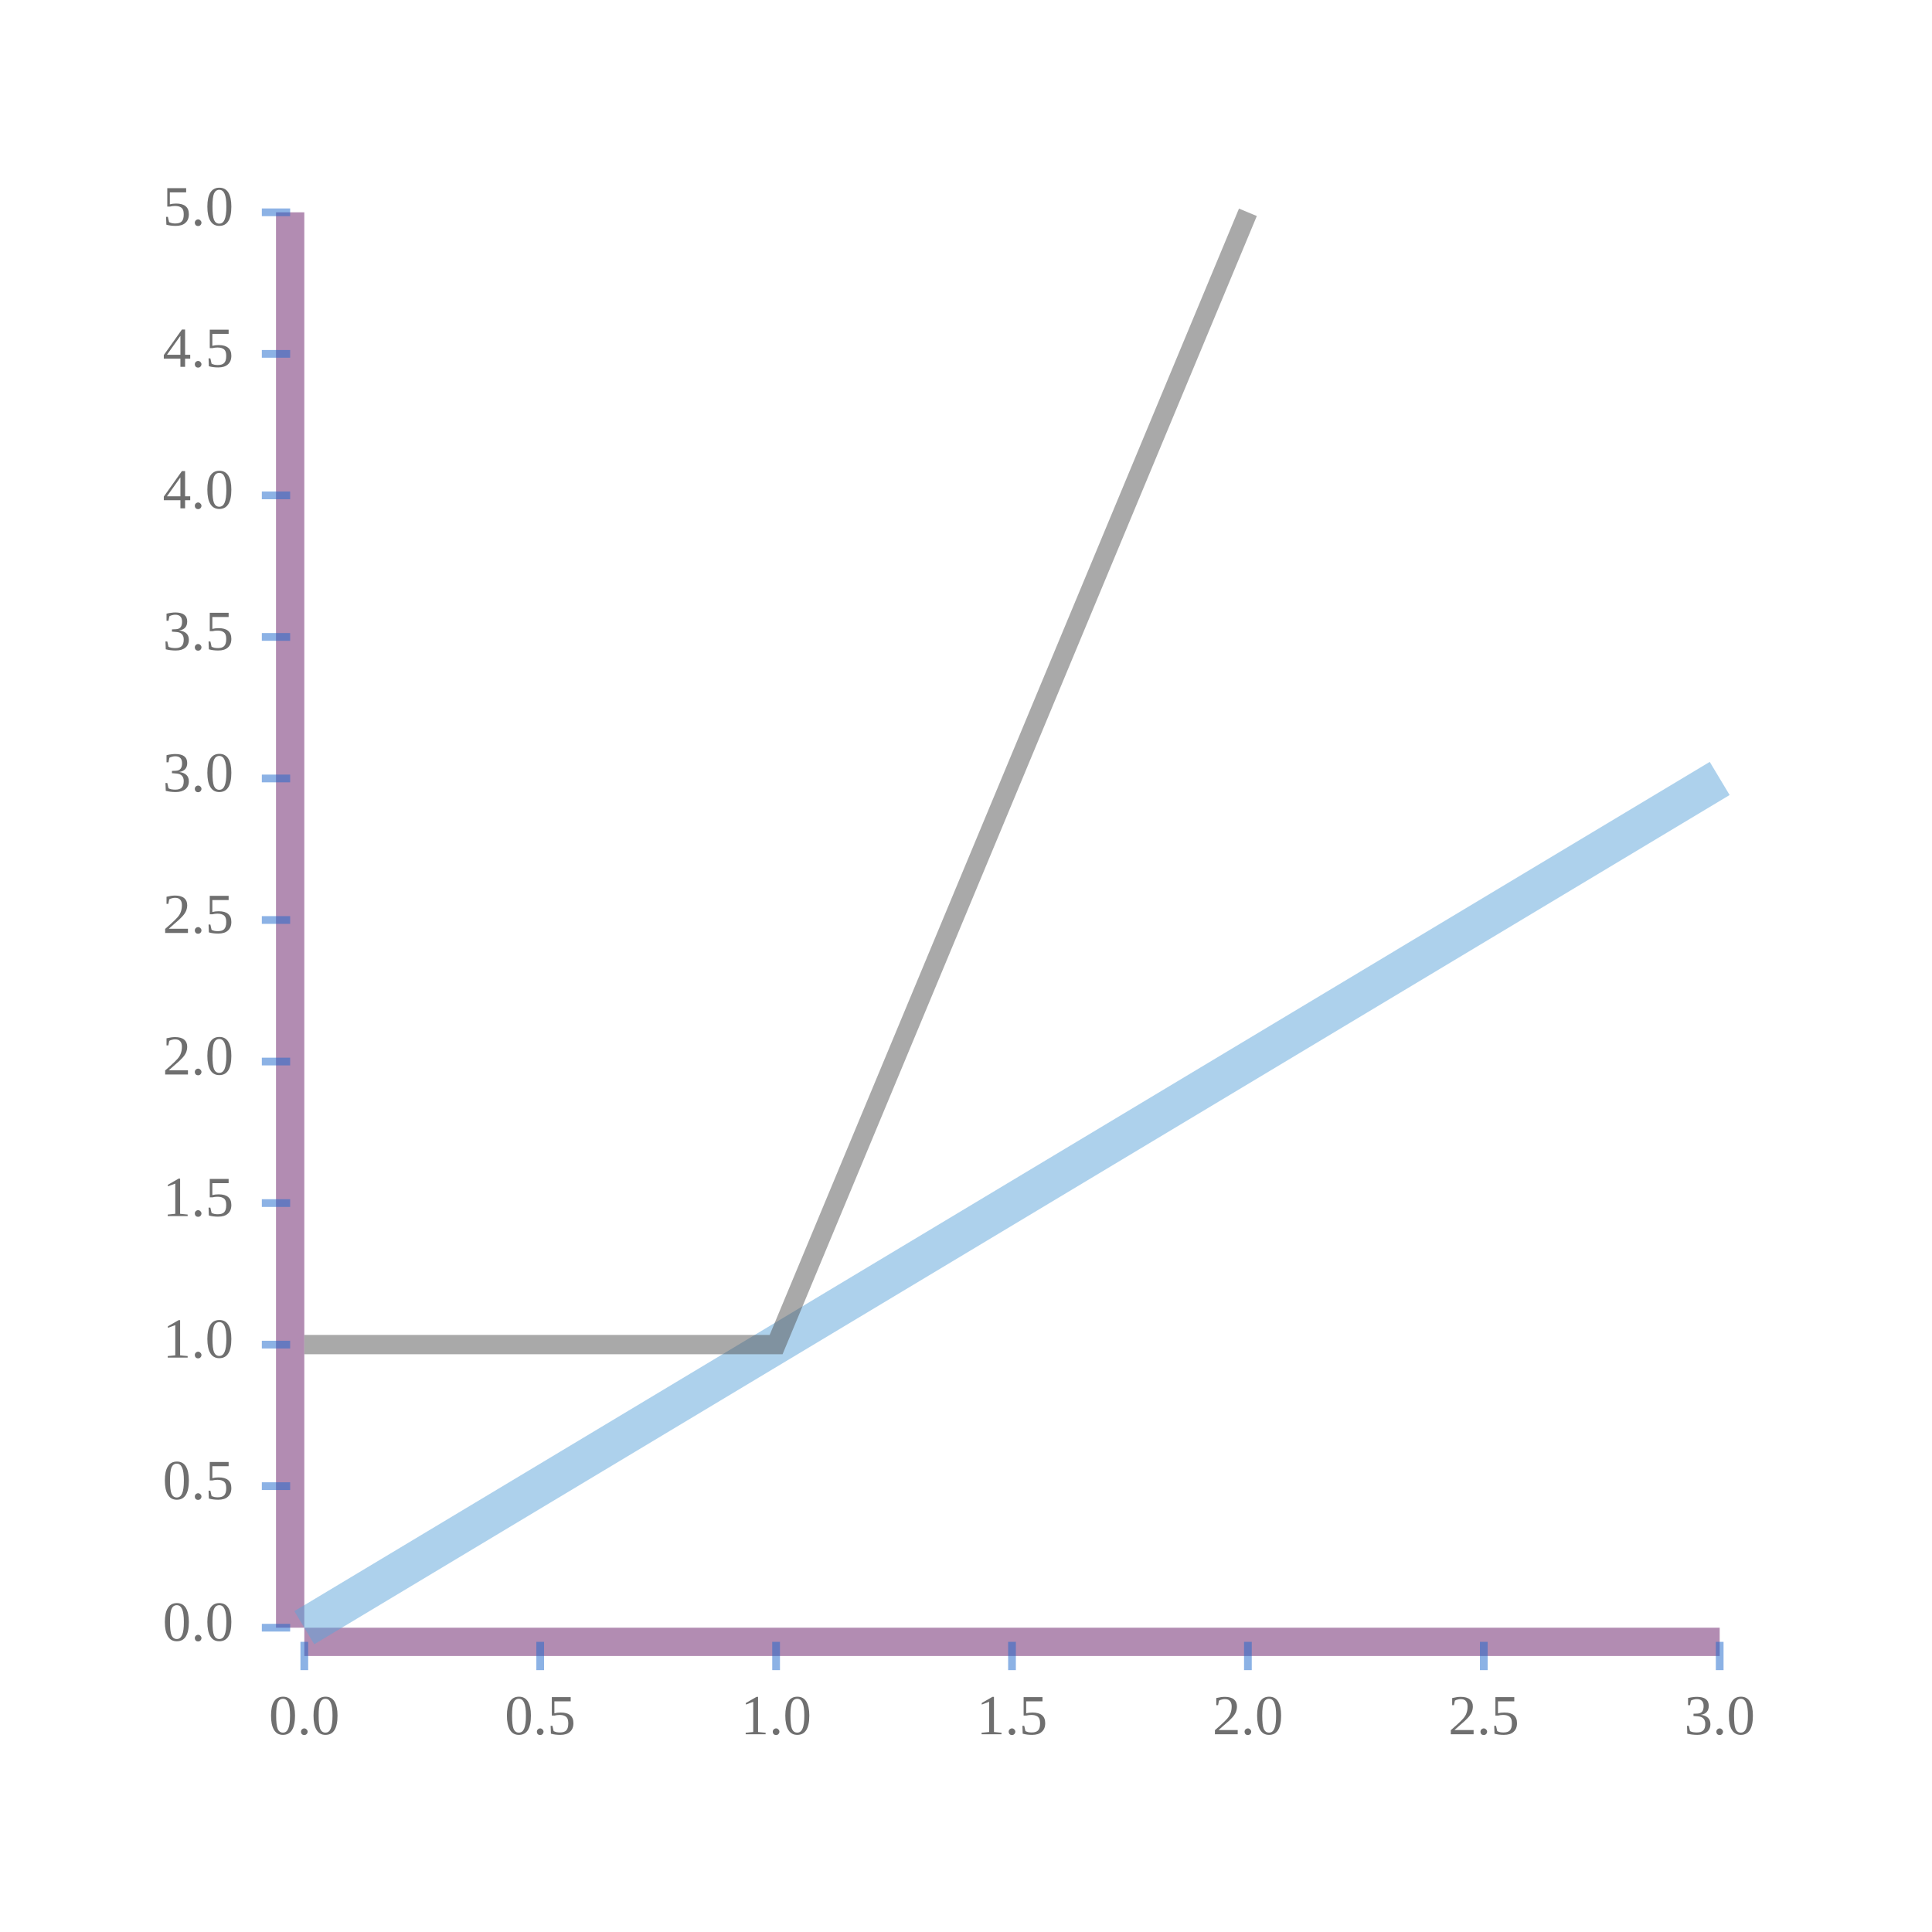
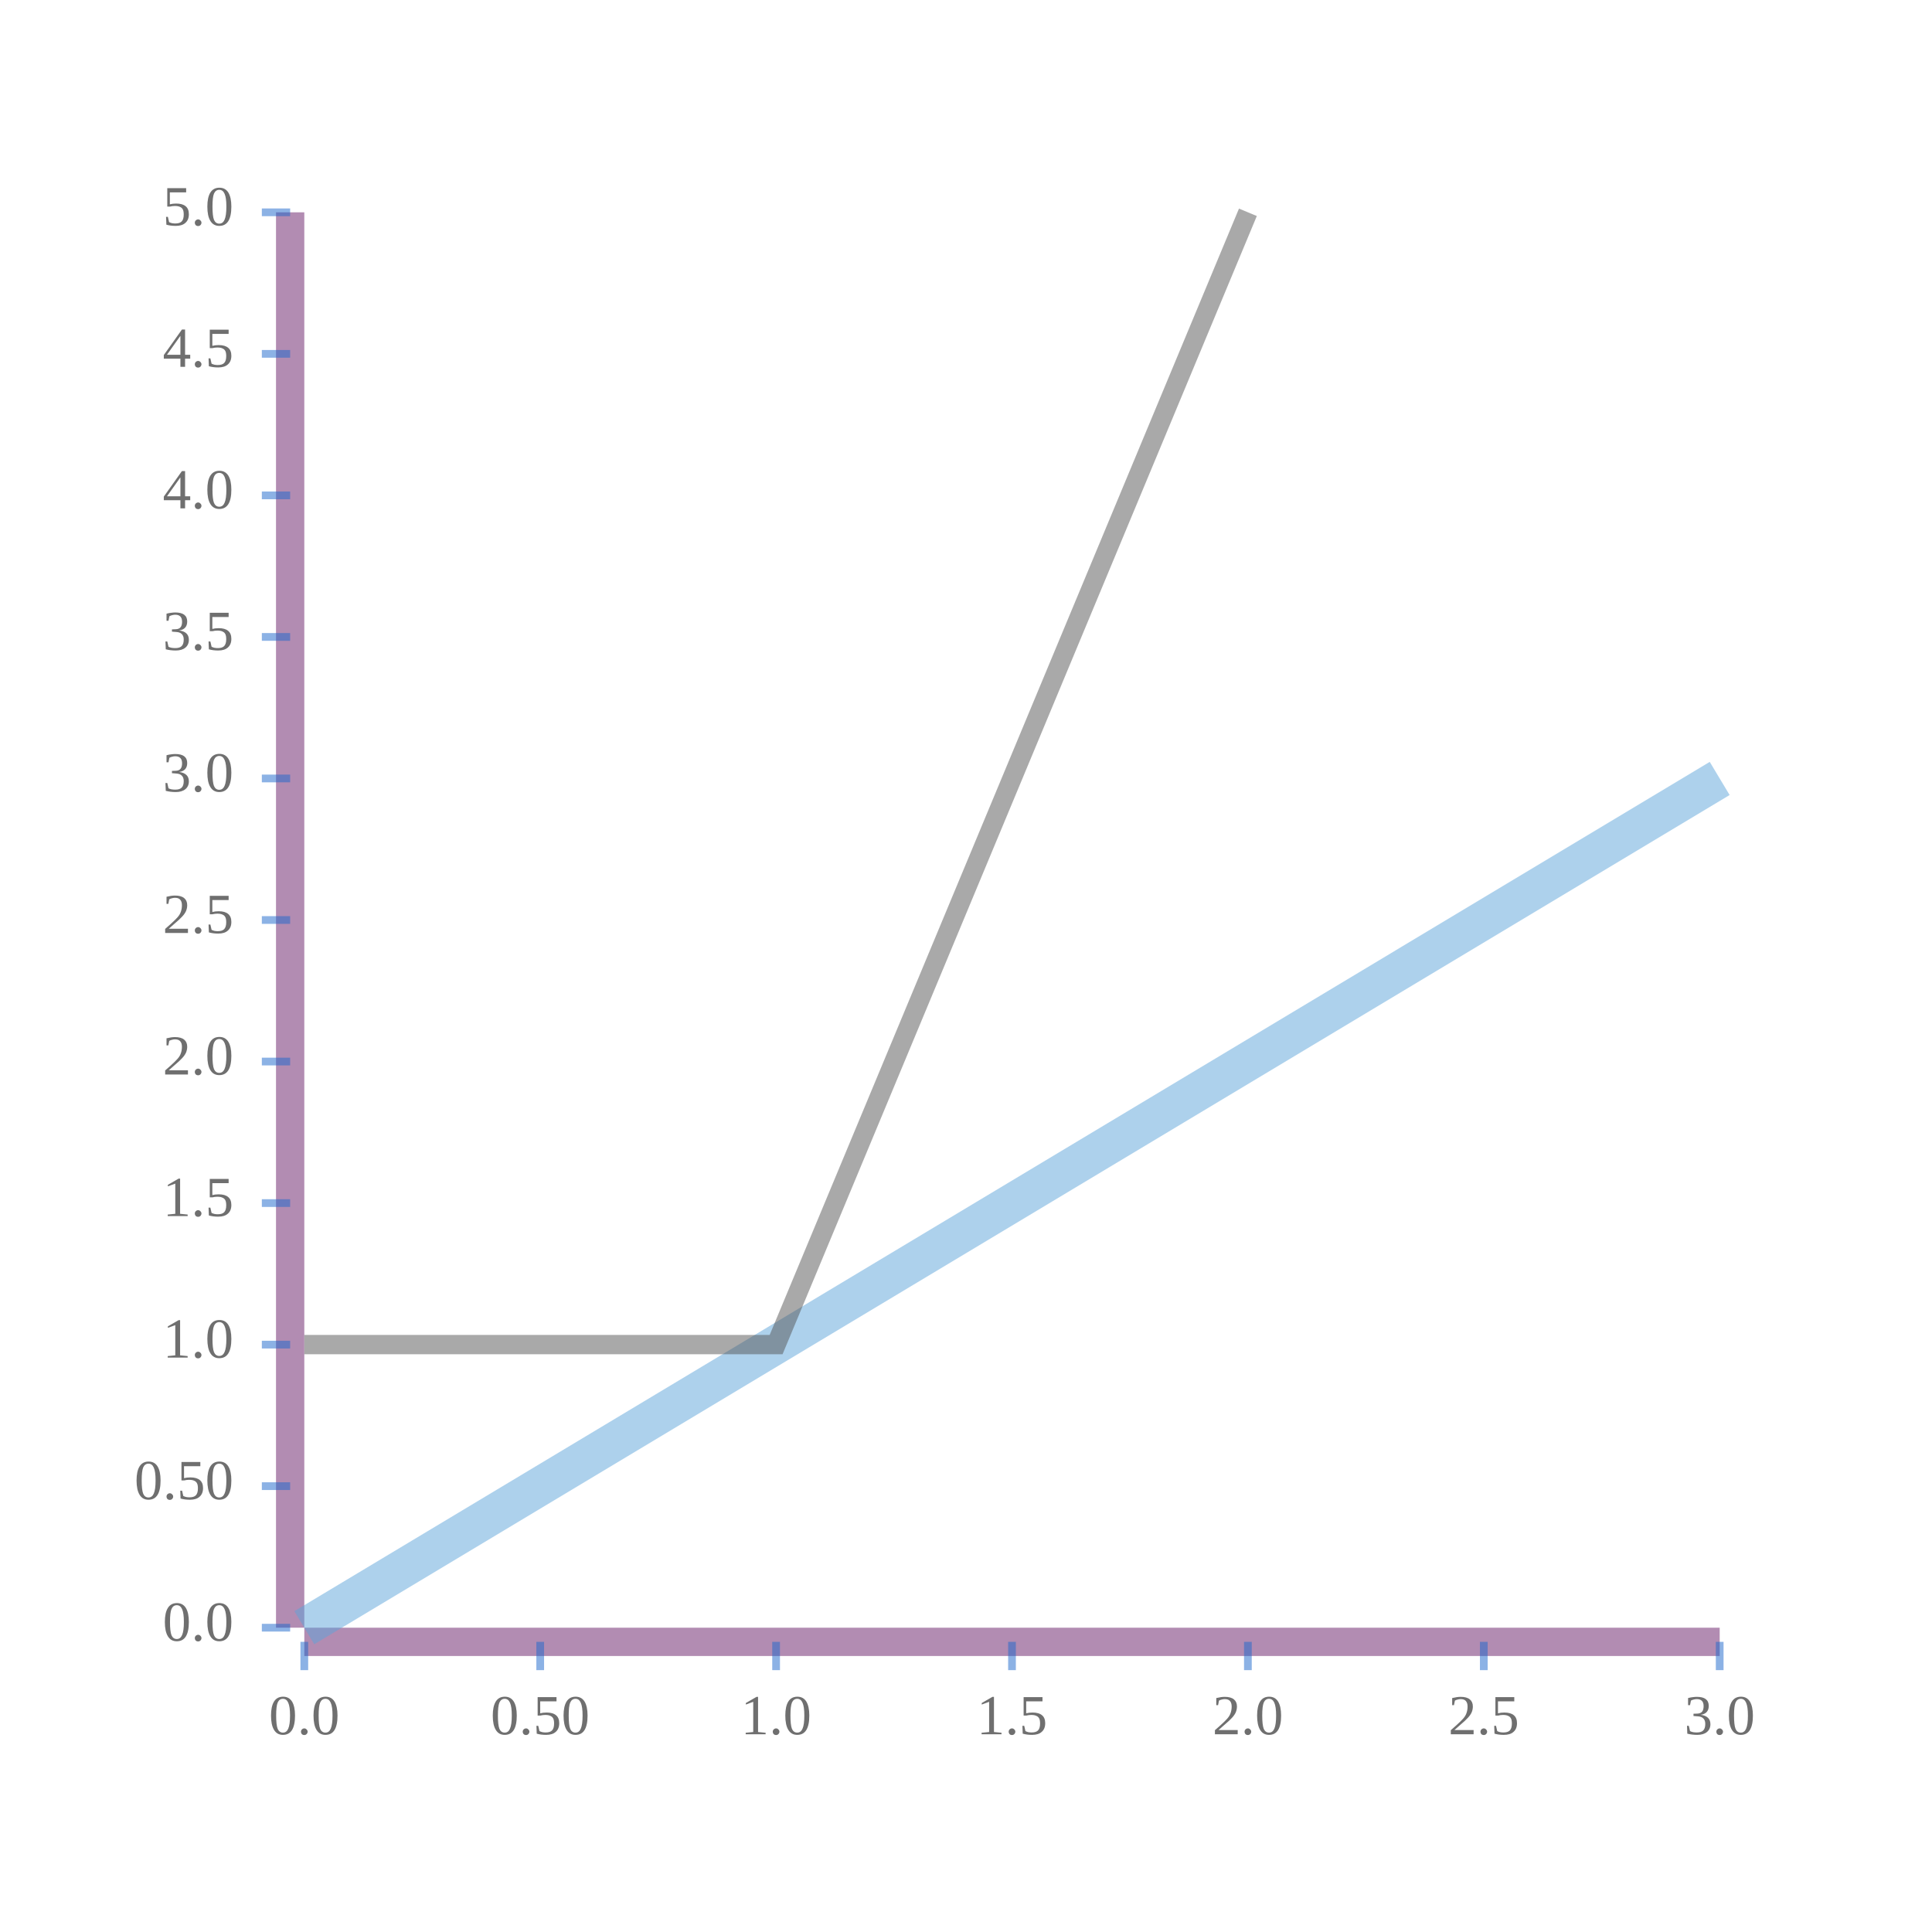
<svg xmlns="http://www.w3.org/2000/svg" height="200" stroke-opacity="1" viewBox="0 0 200 200" font-size="1" width="200" stroke="rgb(0,0,0)" version="1.1">
-   <defs />
  <defs />
  <g stroke-linejoin="miter" stroke-opacity="0.0" fill-opacity="0.5" stroke="rgb(0,0,0)" stroke-width="0.0" fill="rgb(102,26,102)" stroke-linecap="butt" stroke-miterlimit="10.0">
    <path d="M 31.502,168.498 l -0,-146.52 h -2.93 l -0,146.52 Z" />
  </g>
-   <defs />
  <g stroke-linejoin="miter" stroke-opacity="1.0" fill-opacity="0.7" font-size="5.861px" stroke="rgb(0,0,0)" stroke-width="0.8" fill="rgb(51,51,51)" stroke-linecap="butt" stroke-miterlimit="10.0">
-     <text dominant-baseline="middle" transform="matrix(1,0,0,1,24.1758,21.978)" stroke="none" text-anchor="end">    5.0</text>
+     <text dominant-baseline="middle" transform="matrix(1,0,0,1,24.1758,21.978)" stroke="none" text-anchor="end">5.0</text>
  </g>
-   <defs />
  <g stroke-linejoin="miter" stroke-opacity="0.5" fill-opacity="0.0" stroke="rgb(26,102,204)" stroke-width="0.8" fill="rgb(0,0,0)" stroke-linecap="butt" stroke-miterlimit="10.0">
    <path d="M 27.106,21.978 h 2.93 " />
  </g>
-   <defs />
  <g stroke-linejoin="miter" stroke-opacity="1.0" fill-opacity="0.7" font-size="5.861px" stroke="rgb(0,0,0)" stroke-width="0.8" fill="rgb(51,51,51)" stroke-linecap="butt" stroke-miterlimit="10.0">
-     <text dominant-baseline="middle" transform="matrix(1,0,0,1,24.1758,36.63)" stroke="none" text-anchor="end">    4.5</text>
+     <text dominant-baseline="middle" transform="matrix(1,0,0,1,24.1758,36.63)" stroke="none" text-anchor="end">4.5</text>
  </g>
-   <defs />
  <g stroke-linejoin="miter" stroke-opacity="0.5" fill-opacity="0.0" stroke="rgb(26,102,204)" stroke-width="0.8" fill="rgb(0,0,0)" stroke-linecap="butt" stroke-miterlimit="10.0">
    <path d="M 27.106,36.63 h 2.93 " />
  </g>
-   <defs />
  <g stroke-linejoin="miter" stroke-opacity="1.0" fill-opacity="0.7" font-size="5.861px" stroke="rgb(0,0,0)" stroke-width="0.8" fill="rgb(51,51,51)" stroke-linecap="butt" stroke-miterlimit="10.0">
-     <text dominant-baseline="middle" transform="matrix(1,0,0,1,24.1758,51.2821)" stroke="none" text-anchor="end">    4.0</text>
+     <text dominant-baseline="middle" transform="matrix(1,0,0,1,24.1758,51.2821)" stroke="none" text-anchor="end">4.0</text>
  </g>
-   <defs />
  <g stroke-linejoin="miter" stroke-opacity="0.5" fill-opacity="0.0" stroke="rgb(26,102,204)" stroke-width="0.8" fill="rgb(0,0,0)" stroke-linecap="butt" stroke-miterlimit="10.0">
    <path d="M 27.106,51.282 h 2.93 " />
  </g>
-   <defs />
  <g stroke-linejoin="miter" stroke-opacity="1.0" fill-opacity="0.7" font-size="5.861px" stroke="rgb(0,0,0)" stroke-width="0.8" fill="rgb(51,51,51)" stroke-linecap="butt" stroke-miterlimit="10.0">
-     <text dominant-baseline="middle" transform="matrix(1,0,0,1,24.1758,65.9341)" stroke="none" text-anchor="end">    3.5</text>
+     <text dominant-baseline="middle" transform="matrix(1,0,0,1,24.1758,65.9341)" stroke="none" text-anchor="end">3.5</text>
  </g>
-   <defs />
  <g stroke-linejoin="miter" stroke-opacity="0.5" fill-opacity="0.0" stroke="rgb(26,102,204)" stroke-width="0.8" fill="rgb(0,0,0)" stroke-linecap="butt" stroke-miterlimit="10.0">
    <path d="M 27.106,65.934 h 2.93 " />
  </g>
-   <defs />
  <g stroke-linejoin="miter" stroke-opacity="1.0" fill-opacity="0.7" font-size="5.861px" stroke="rgb(0,0,0)" stroke-width="0.8" fill="rgb(51,51,51)" stroke-linecap="butt" stroke-miterlimit="10.0">
-     <text dominant-baseline="middle" transform="matrix(1,0,0,1,24.1758,80.5861)" stroke="none" text-anchor="end">    3.0</text>
+     <text dominant-baseline="middle" transform="matrix(1,0,0,1,24.1758,80.5861)" stroke="none" text-anchor="end">3.0</text>
  </g>
-   <defs />
  <g stroke-linejoin="miter" stroke-opacity="0.5" fill-opacity="0.0" stroke="rgb(26,102,204)" stroke-width="0.8" fill="rgb(0,0,0)" stroke-linecap="butt" stroke-miterlimit="10.0">
    <path d="M 27.106,80.586 h 2.93 " />
  </g>
-   <defs />
  <g stroke-linejoin="miter" stroke-opacity="1.0" fill-opacity="0.7" font-size="5.861px" stroke="rgb(0,0,0)" stroke-width="0.8" fill="rgb(51,51,51)" stroke-linecap="butt" stroke-miterlimit="10.0">
-     <text dominant-baseline="middle" transform="matrix(1,0,0,1,24.1758,95.2381)" stroke="none" text-anchor="end">    2.5</text>
+     <text dominant-baseline="middle" transform="matrix(1,0,0,1,24.1758,95.2381)" stroke="none" text-anchor="end">2.5</text>
  </g>
-   <defs />
  <g stroke-linejoin="miter" stroke-opacity="0.5" fill-opacity="0.0" stroke="rgb(26,102,204)" stroke-width="0.8" fill="rgb(0,0,0)" stroke-linecap="butt" stroke-miterlimit="10.0">
    <path d="M 27.106,95.238 h 2.93 " />
  </g>
-   <defs />
  <g stroke-linejoin="miter" stroke-opacity="1.0" fill-opacity="0.7" font-size="5.861px" stroke="rgb(0,0,0)" stroke-width="0.8" fill="rgb(51,51,51)" stroke-linecap="butt" stroke-miterlimit="10.0">
-     <text dominant-baseline="middle" transform="matrix(1,0,0,1,24.1758,109.8901)" stroke="none" text-anchor="end">    2.0</text>
+     <text dominant-baseline="middle" transform="matrix(1,0,0,1,24.1758,109.8901)" stroke="none" text-anchor="end">2.0</text>
  </g>
-   <defs />
  <g stroke-linejoin="miter" stroke-opacity="0.5" fill-opacity="0.0" stroke="rgb(26,102,204)" stroke-width="0.8" fill="rgb(0,0,0)" stroke-linecap="butt" stroke-miterlimit="10.0">
    <path d="M 27.106,109.89 h 2.93 " />
  </g>
-   <defs />
  <g stroke-linejoin="miter" stroke-opacity="1.0" fill-opacity="0.7" font-size="5.861px" stroke="rgb(0,0,0)" stroke-width="0.8" fill="rgb(51,51,51)" stroke-linecap="butt" stroke-miterlimit="10.0">
-     <text dominant-baseline="middle" transform="matrix(1,0,0,1,24.1758,124.5421)" stroke="none" text-anchor="end">    1.5</text>
+     <text dominant-baseline="middle" transform="matrix(1,0,0,1,24.1758,124.5421)" stroke="none" text-anchor="end">1.5</text>
  </g>
-   <defs />
  <g stroke-linejoin="miter" stroke-opacity="0.5" fill-opacity="0.0" stroke="rgb(26,102,204)" stroke-width="0.8" fill="rgb(0,0,0)" stroke-linecap="butt" stroke-miterlimit="10.0">
    <path d="M 27.106,124.542 h 2.93 " />
  </g>
-   <defs />
  <g stroke-linejoin="miter" stroke-opacity="1.0" fill-opacity="0.7" font-size="5.861px" stroke="rgb(0,0,0)" stroke-width="0.8" fill="rgb(51,51,51)" stroke-linecap="butt" stroke-miterlimit="10.0">
-     <text dominant-baseline="middle" transform="matrix(1,0,0,1,24.1758,139.1941)" stroke="none" text-anchor="end">    1.0</text>
+     <text dominant-baseline="middle" transform="matrix(1,0,0,1,24.1758,139.1941)" stroke="none" text-anchor="end">1.0</text>
  </g>
-   <defs />
  <g stroke-linejoin="miter" stroke-opacity="0.5" fill-opacity="0.0" stroke="rgb(26,102,204)" stroke-width="0.8" fill="rgb(0,0,0)" stroke-linecap="butt" stroke-miterlimit="10.0">
    <path d="M 27.106,139.194 h 2.93 " />
  </g>
-   <defs />
  <g stroke-linejoin="miter" stroke-opacity="1.0" fill-opacity="0.7" font-size="5.861px" stroke="rgb(0,0,0)" stroke-width="0.8" fill="rgb(51,51,51)" stroke-linecap="butt" stroke-miterlimit="10.0">
-     <text dominant-baseline="middle" transform="matrix(1,0,0,1,24.1758,153.8462)" stroke="none" text-anchor="end">    0.5</text>
+     <text dominant-baseline="middle" transform="matrix(1,0,0,1,24.1758,153.8462)" stroke="none" text-anchor="end">0.50</text>
  </g>
-   <defs />
  <g stroke-linejoin="miter" stroke-opacity="0.5" fill-opacity="0.0" stroke="rgb(26,102,204)" stroke-width="0.8" fill="rgb(0,0,0)" stroke-linecap="butt" stroke-miterlimit="10.0">
    <path d="M 27.106,153.846 h 2.93 " />
  </g>
-   <defs />
  <g stroke-linejoin="miter" stroke-opacity="1.0" fill-opacity="0.7" font-size="5.861px" stroke="rgb(0,0,0)" stroke-width="0.8" fill="rgb(51,51,51)" stroke-linecap="butt" stroke-miterlimit="10.0">
-     <text dominant-baseline="middle" transform="matrix(1,0,0,1,24.1758,168.4982)" stroke="none" text-anchor="end">    0.0</text>
+     <text dominant-baseline="middle" transform="matrix(1,0,0,1,24.1758,168.4982)" stroke="none" text-anchor="end">0.0</text>
  </g>
-   <defs />
  <g stroke-linejoin="miter" stroke-opacity="0.5" fill-opacity="0.0" stroke="rgb(26,102,204)" stroke-width="0.8" fill="rgb(0,0,0)" stroke-linecap="butt" stroke-miterlimit="10.0">
    <path d="M 27.106,168.498 h 2.93 " />
  </g>
-   <defs />
  <g stroke-linejoin="miter" stroke-opacity="0.0" fill-opacity="0.5" stroke="rgb(0,0,0)" stroke-width="0.0" fill="rgb(102,26,102)" stroke-linecap="butt" stroke-miterlimit="10.0">
    <path d="M 178.022,171.429 l -0,-2.93 h -146.52 l -0,2.93 Z" />
  </g>
-   <defs />
  <g stroke-linejoin="miter" stroke-opacity="1.0" fill-opacity="0.7" font-size="5.861px" stroke="rgb(0,0,0)" stroke-width="0.8" fill="rgb(51,51,51)" stroke-linecap="butt" stroke-miterlimit="10.0">
-     <text dominant-baseline="text-before-edge" transform="matrix(1,0,0,1,178.022,175.8242)" stroke="none" text-anchor="middle">    3.0</text>
+     <text dominant-baseline="text-before-edge" transform="matrix(1,0,0,1,178.022,175.8242)" stroke="none" text-anchor="middle">3.0</text>
  </g>
-   <defs />
  <g stroke-linejoin="miter" stroke-opacity="0.5" fill-opacity="0.0" stroke="rgb(26,102,204)" stroke-width="0.8" fill="rgb(0,0,0)" stroke-linecap="butt" stroke-miterlimit="10.0">
    <path d="M 178.022,169.963 v 2.93 " />
  </g>
-   <defs />
  <g stroke-linejoin="miter" stroke-opacity="1.0" fill-opacity="0.7" font-size="5.861px" stroke="rgb(0,0,0)" stroke-width="0.8" fill="rgb(51,51,51)" stroke-linecap="butt" stroke-miterlimit="10.0">
-     <text dominant-baseline="text-before-edge" transform="matrix(1,0,0,1,153.602,175.8242)" stroke="none" text-anchor="middle">    2.5</text>
+     <text dominant-baseline="text-before-edge" transform="matrix(1,0,0,1,153.602,175.8242)" stroke="none" text-anchor="middle">2.5</text>
  </g>
-   <defs />
  <g stroke-linejoin="miter" stroke-opacity="0.5" fill-opacity="0.0" stroke="rgb(26,102,204)" stroke-width="0.8" fill="rgb(0,0,0)" stroke-linecap="butt" stroke-miterlimit="10.0">
    <path d="M 153.602,169.963 v 2.93 " />
  </g>
-   <defs />
  <g stroke-linejoin="miter" stroke-opacity="1.0" fill-opacity="0.7" font-size="5.861px" stroke="rgb(0,0,0)" stroke-width="0.8" fill="rgb(51,51,51)" stroke-linecap="butt" stroke-miterlimit="10.0">
-     <text dominant-baseline="text-before-edge" transform="matrix(1,0,0,1,129.1819,175.8242)" stroke="none" text-anchor="middle">    2.0</text>
+     <text dominant-baseline="text-before-edge" transform="matrix(1,0,0,1,129.1819,175.8242)" stroke="none" text-anchor="middle">2.0</text>
  </g>
-   <defs />
  <g stroke-linejoin="miter" stroke-opacity="0.5" fill-opacity="0.0" stroke="rgb(26,102,204)" stroke-width="0.8" fill="rgb(0,0,0)" stroke-linecap="butt" stroke-miterlimit="10.0">
    <path d="M 129.182,169.963 v 2.93 " />
  </g>
-   <defs />
  <g stroke-linejoin="miter" stroke-opacity="1.0" fill-opacity="0.7" font-size="5.861px" stroke="rgb(0,0,0)" stroke-width="0.8" fill="rgb(51,51,51)" stroke-linecap="butt" stroke-miterlimit="10.0">
-     <text dominant-baseline="text-before-edge" transform="matrix(1,0,0,1,104.7619,175.8242)" stroke="none" text-anchor="middle">    1.5</text>
+     <text dominant-baseline="text-before-edge" transform="matrix(1,0,0,1,104.7619,175.8242)" stroke="none" text-anchor="middle">1.5</text>
  </g>
-   <defs />
  <g stroke-linejoin="miter" stroke-opacity="0.5" fill-opacity="0.0" stroke="rgb(26,102,204)" stroke-width="0.8" fill="rgb(0,0,0)" stroke-linecap="butt" stroke-miterlimit="10.0">
    <path d="M 104.762,169.963 v 2.93 " />
  </g>
-   <defs />
  <g stroke-linejoin="miter" stroke-opacity="1.0" fill-opacity="0.7" font-size="5.861px" stroke="rgb(0,0,0)" stroke-width="0.8" fill="rgb(51,51,51)" stroke-linecap="butt" stroke-miterlimit="10.0">
-     <text dominant-baseline="text-before-edge" transform="matrix(1,0,0,1,80.3419,175.8242)" stroke="none" text-anchor="middle">    1.0</text>
+     <text dominant-baseline="text-before-edge" transform="matrix(1,0,0,1,80.3419,175.8242)" stroke="none" text-anchor="middle">1.0</text>
  </g>
-   <defs />
  <g stroke-linejoin="miter" stroke-opacity="0.5" fill-opacity="0.0" stroke="rgb(26,102,204)" stroke-width="0.8" fill="rgb(0,0,0)" stroke-linecap="butt" stroke-miterlimit="10.0">
    <path d="M 80.342,169.963 v 2.93 " />
  </g>
-   <defs />
  <g stroke-linejoin="miter" stroke-opacity="1.0" fill-opacity="0.7" font-size="5.861px" stroke="rgb(0,0,0)" stroke-width="0.8" fill="rgb(51,51,51)" stroke-linecap="butt" stroke-miterlimit="10.0">
-     <text dominant-baseline="text-before-edge" transform="matrix(1,0,0,1,55.9219,175.8242)" stroke="none" text-anchor="middle">    0.5</text>
+     <text dominant-baseline="text-before-edge" transform="matrix(1,0,0,1,55.9219,175.8242)" stroke="none" text-anchor="middle">0.50</text>
  </g>
-   <defs />
  <g stroke-linejoin="miter" stroke-opacity="0.5" fill-opacity="0.0" stroke="rgb(26,102,204)" stroke-width="0.8" fill="rgb(0,0,0)" stroke-linecap="butt" stroke-miterlimit="10.0">
    <path d="M 55.922,169.963 v 2.93 " />
  </g>
-   <defs />
  <g stroke-linejoin="miter" stroke-opacity="1.0" fill-opacity="0.7" font-size="5.861px" stroke="rgb(0,0,0)" stroke-width="0.8" fill="rgb(51,51,51)" stroke-linecap="butt" stroke-miterlimit="10.0">
-     <text dominant-baseline="text-before-edge" transform="matrix(1,0,0,1,31.5018,175.8242)" stroke="none" text-anchor="middle">    0.0</text>
+     <text dominant-baseline="text-before-edge" transform="matrix(1,0,0,1,31.5018,175.8242)" stroke="none" text-anchor="middle">0.0</text>
  </g>
-   <defs />
  <g stroke-linejoin="miter" stroke-opacity="0.5" fill-opacity="0.0" stroke="rgb(26,102,204)" stroke-width="0.8" fill="rgb(0,0,0)" stroke-linecap="butt" stroke-miterlimit="10.0">
    <path d="M 31.502,169.963 v 2.93 " />
  </g>
-   <defs />
  <g stroke-linejoin="miter" stroke-opacity="0.5" fill-opacity="0.0" stroke="rgb(93,165,218)" stroke-width="4.0" fill="rgb(0,0,0)" stroke-linecap="butt" stroke-miterlimit="10.0">
    <path d="M 31.502,168.498 l 146.52,-87.912 " />
  </g>
-   <defs />
  <g stroke-linejoin="miter" stroke-opacity="0.5" fill-opacity="0.0" stroke="rgb(85,85,85)" stroke-width="2.0" fill="rgb(0,0,0)" stroke-linecap="butt" stroke-miterlimit="10.0">
    <path d="M 31.502,139.194 h 48.84 l 48.84,-117.216 " />
  </g>
</svg>
